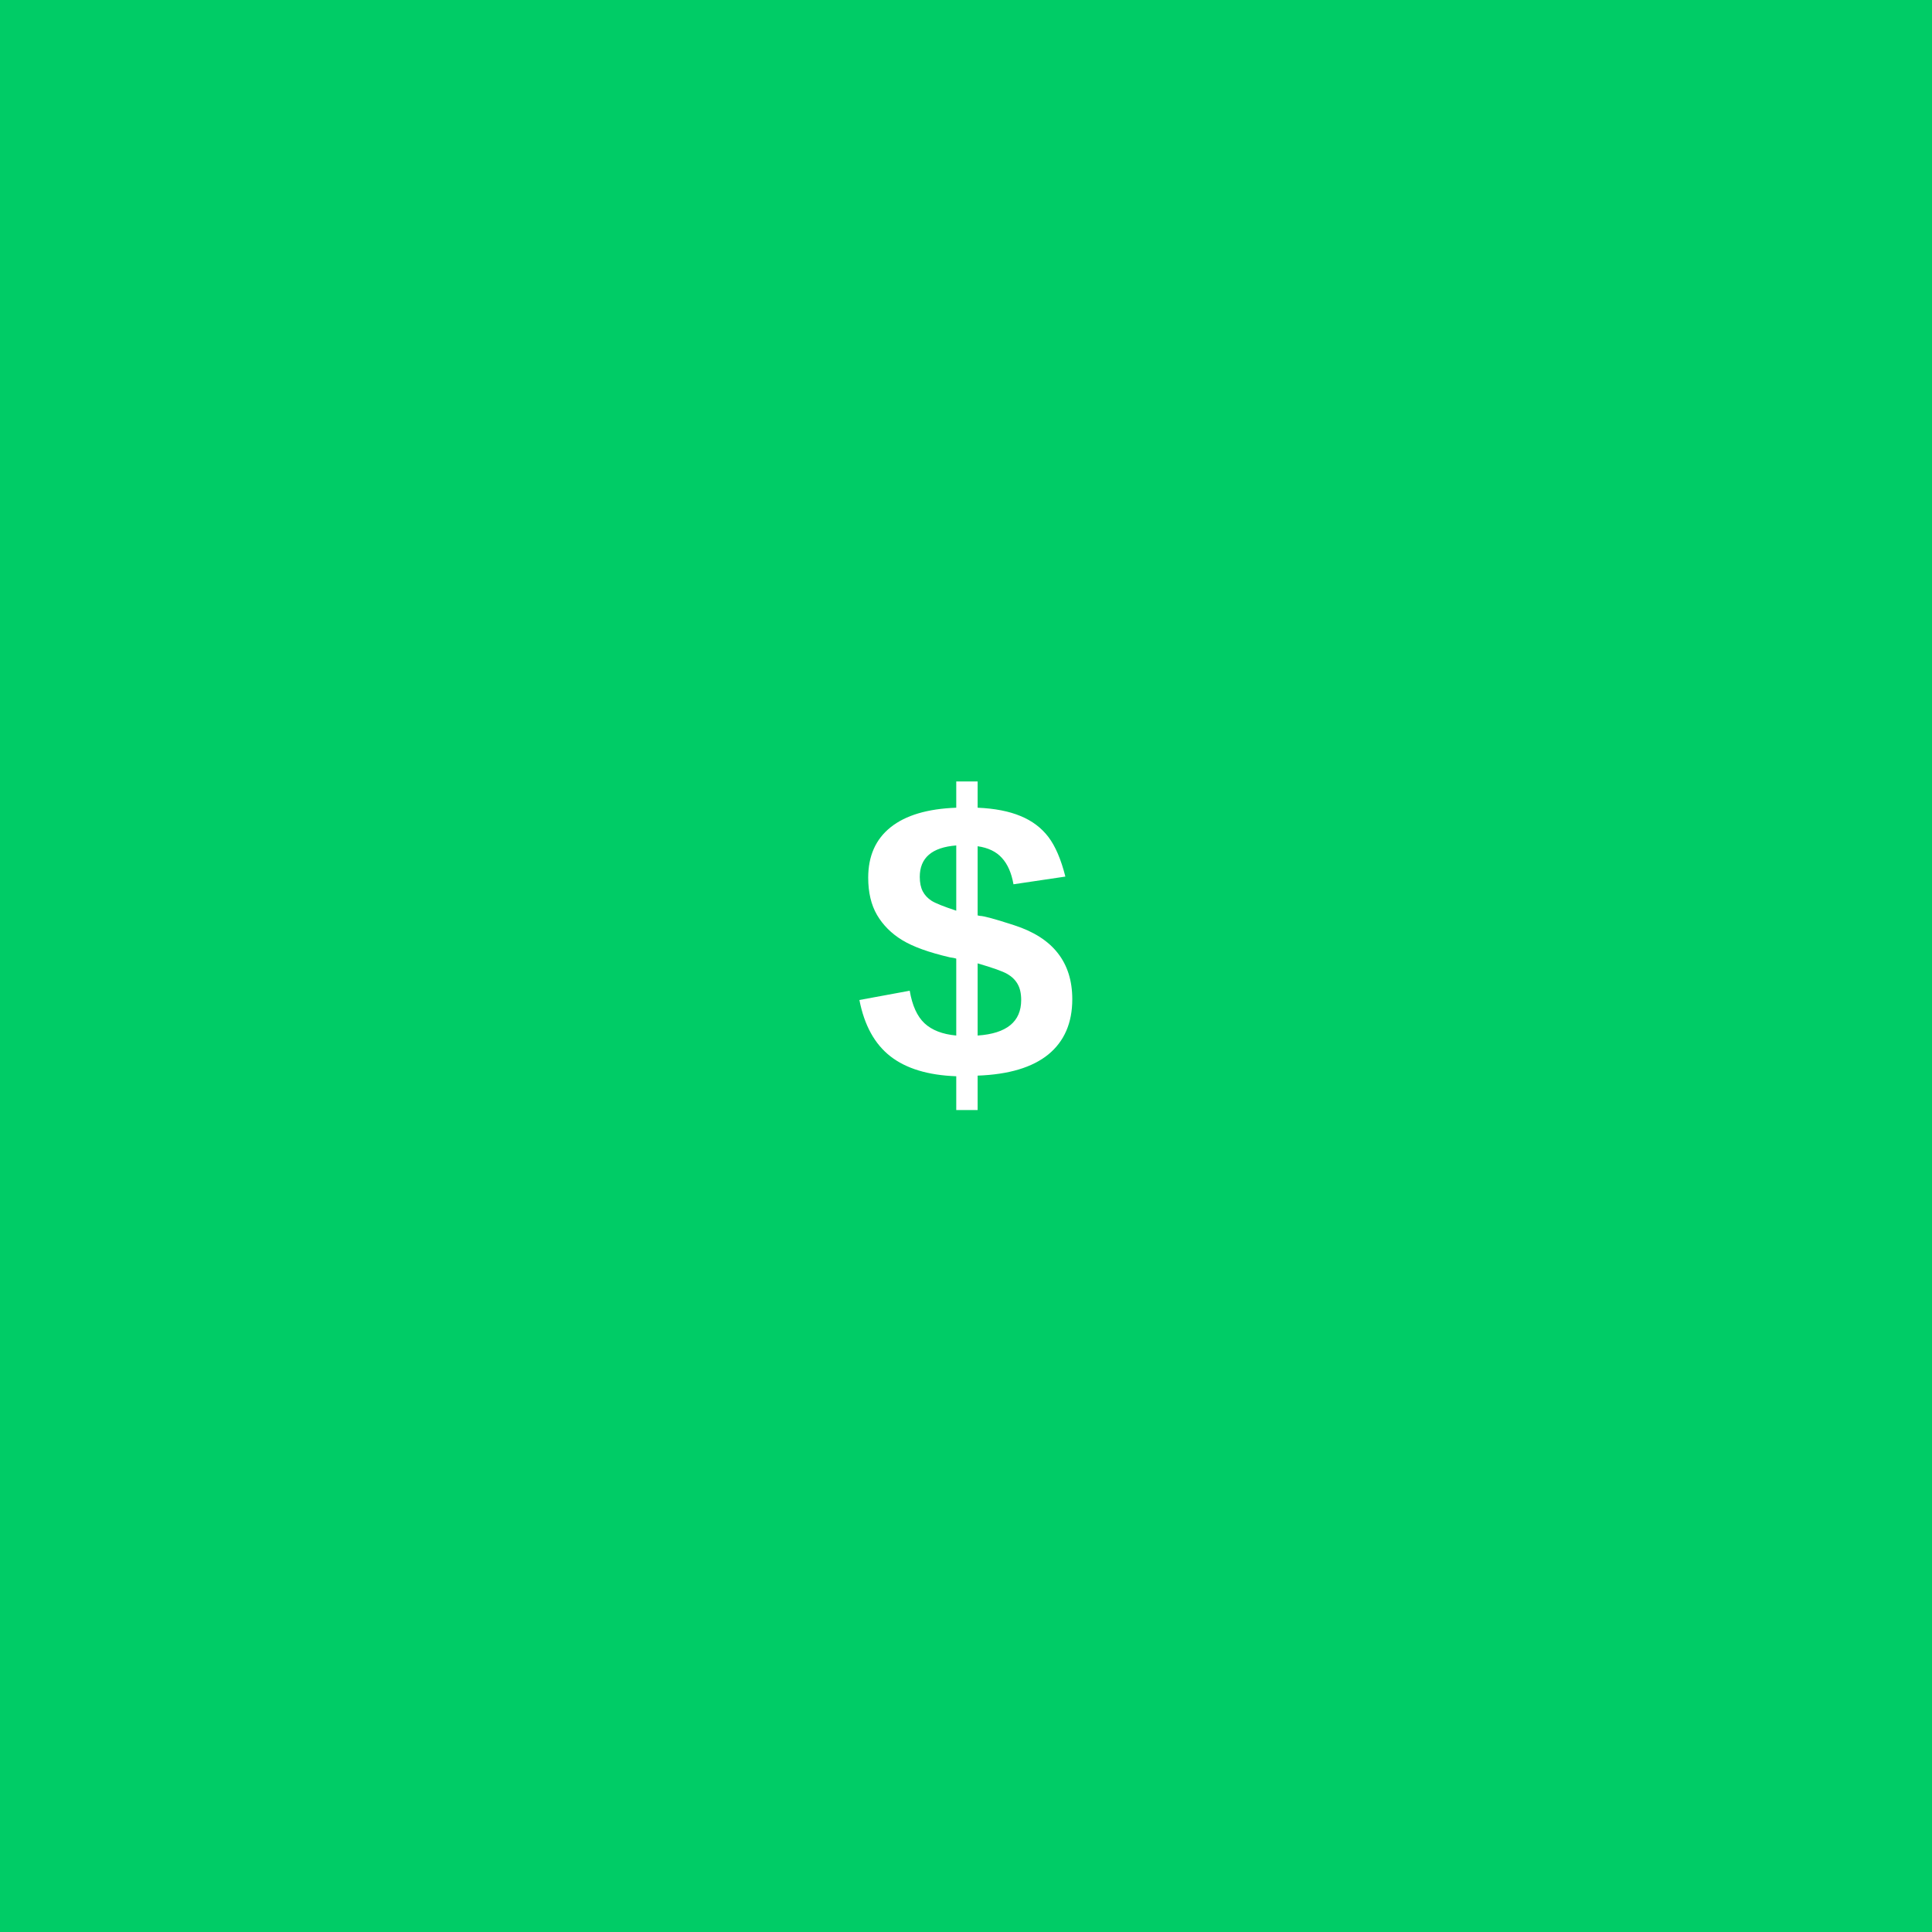
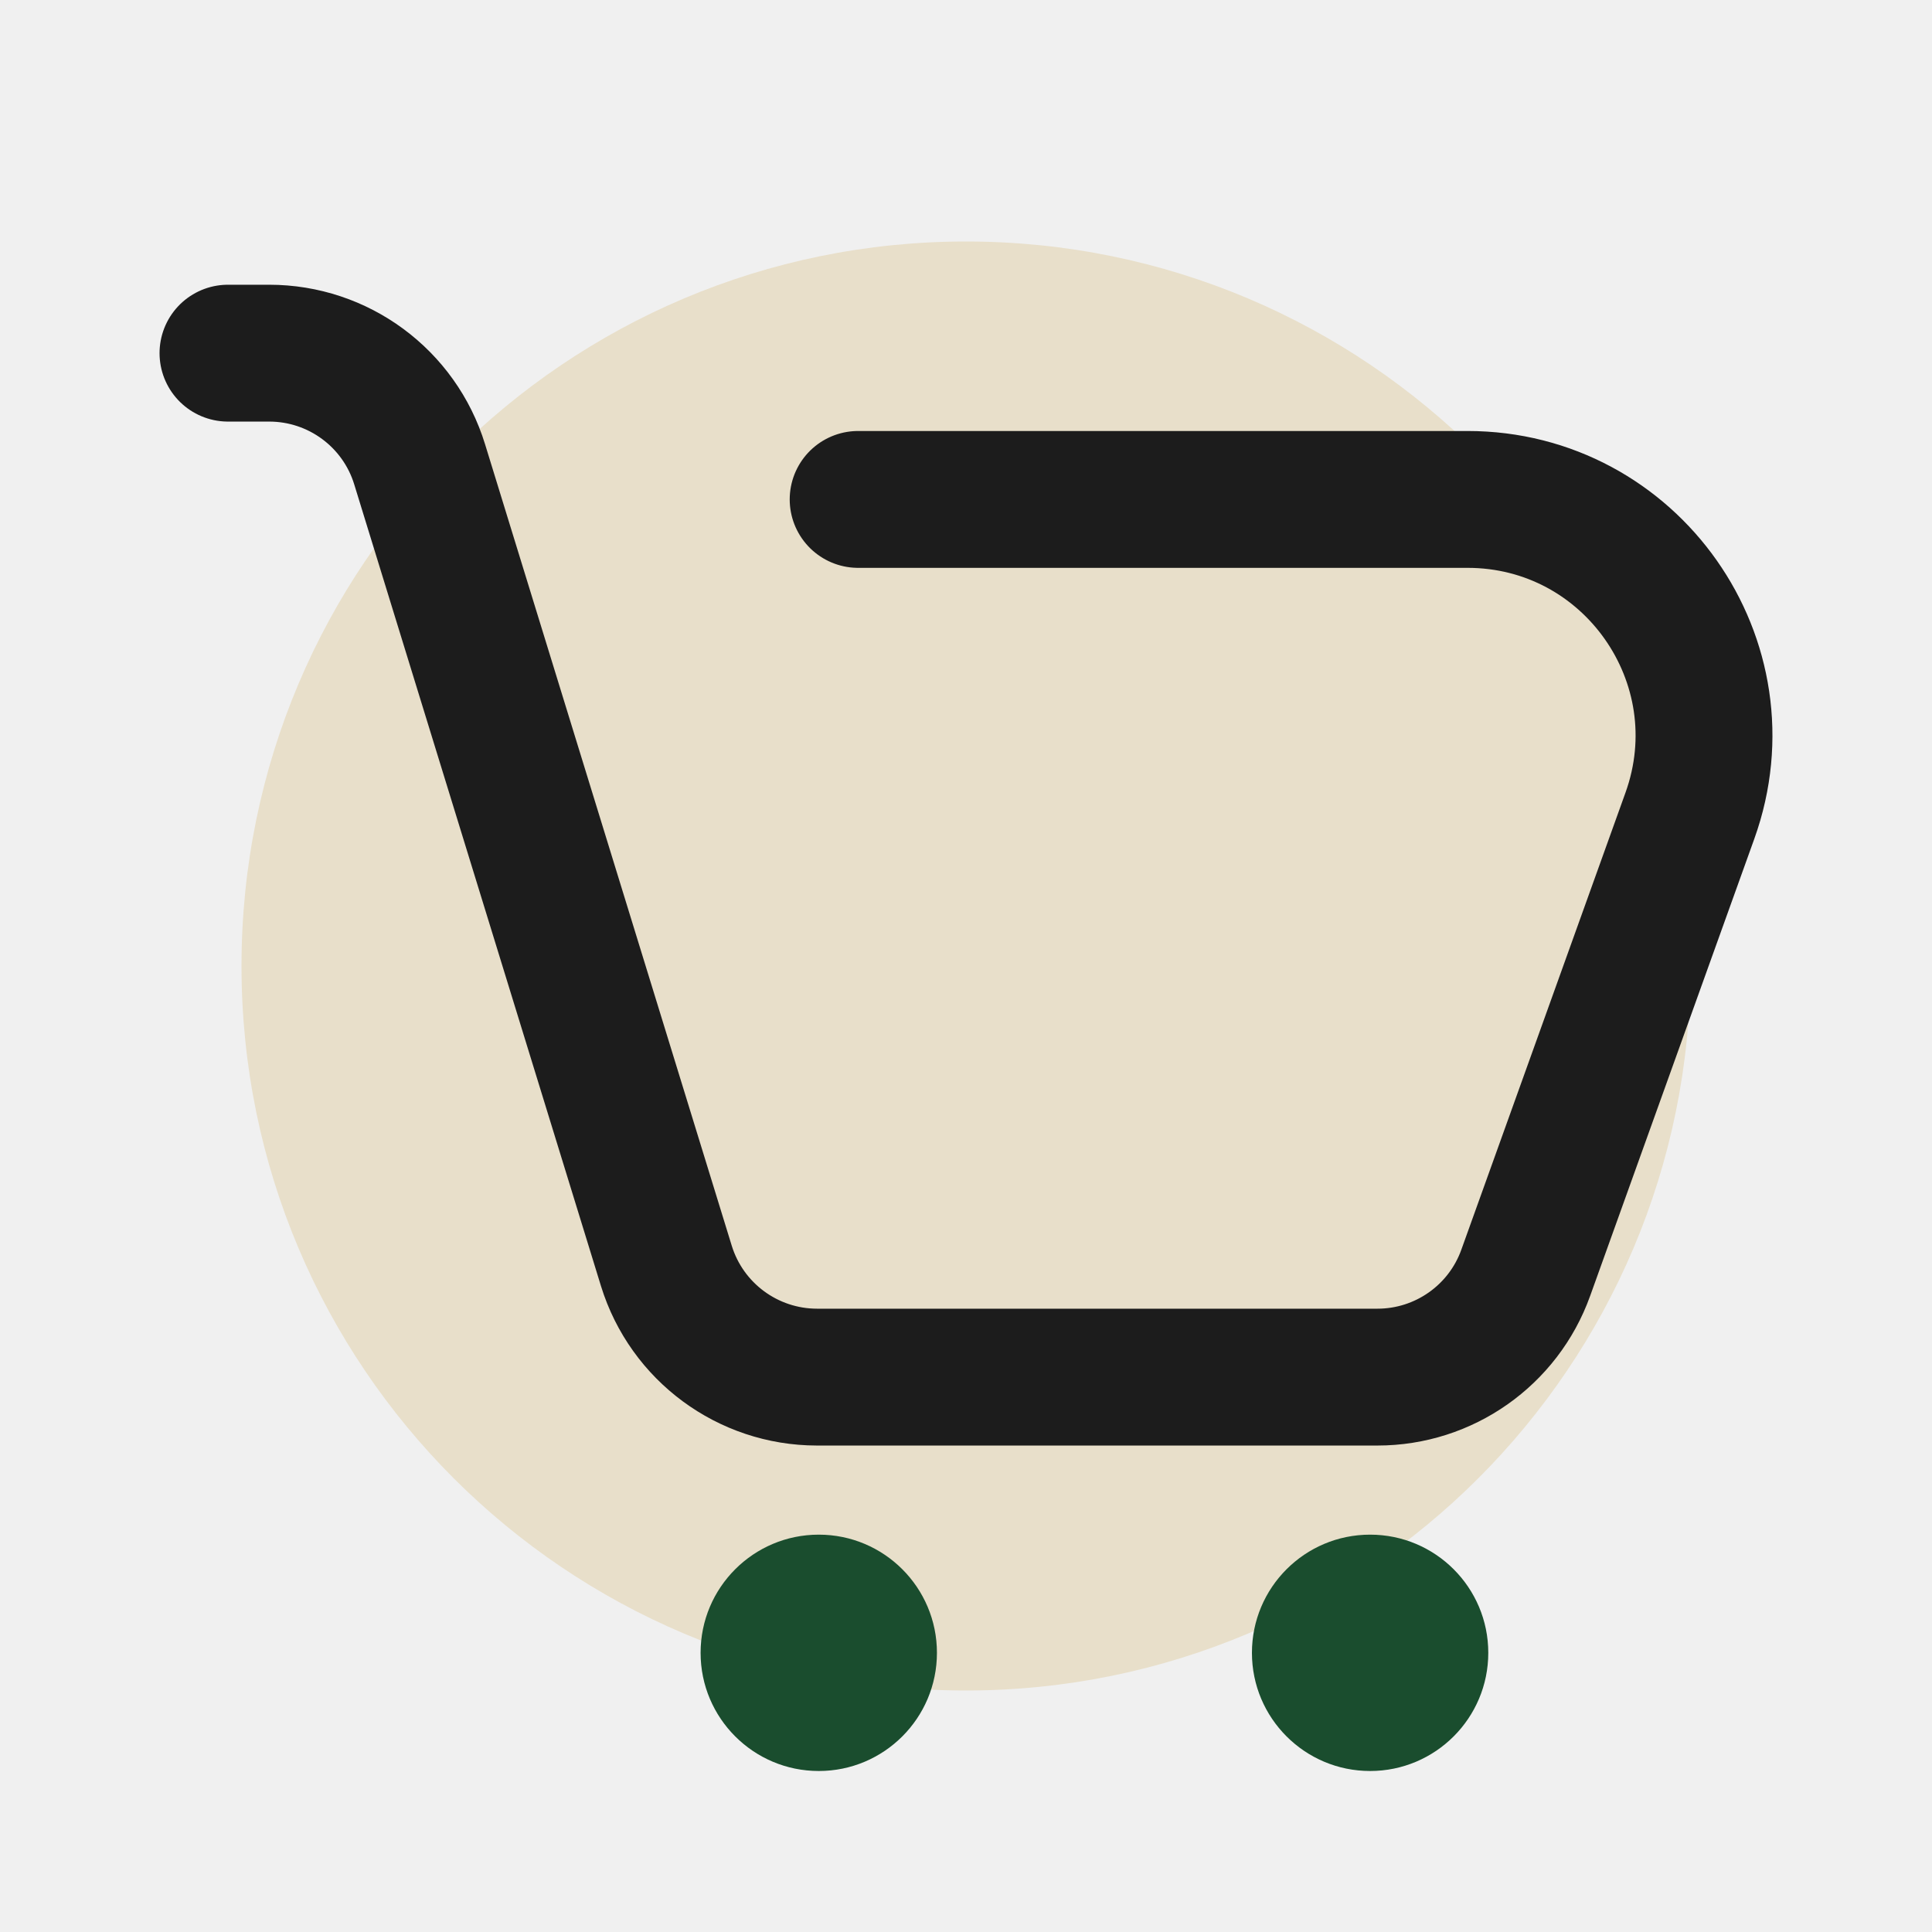
- <svg xmlns="http://www.w3.org/2000/svg" viewBox="0 0 192 192" width="192" height="192">
-   <rect width="100%" height="100%" fill="#00CC66" />
-   <text x="50%" y="50%" dominant-baseline="middle" text-anchor="middle" fill="#FFFFFF" font-family="Arial, sans-serif" font-size="40" font-weight="bold">
-     $
-   </text>
+ <svg xmlns="http://www.w3.org/2000/svg" width="192" height="192" viewBox="0 0 24 24" fill="none">
+   <circle cx="12" cy="12" r="9" fill="#E8DFCA" />
+   <path d="M2.832 4.387h.511c.86 0 1.618.56 1.87 1.381l3.065 9.958a1.96 1.96 0 0 0 1.87 1.381h6.963c.826 0 1.563-.518 1.842-1.295l2.04-5.68c.686-1.913-.731-3.928-2.763-3.928h-7.57" stroke="#1C1C1C" stroke-width="1.7" stroke-linecap="round" />
+   <circle cx="10.171" cy="20.532" r="1.468" fill="#1A4D2E" />
+   <circle cx="17.02" cy="20.532" r="1.468" fill="#1A4D2E" />
</svg>
